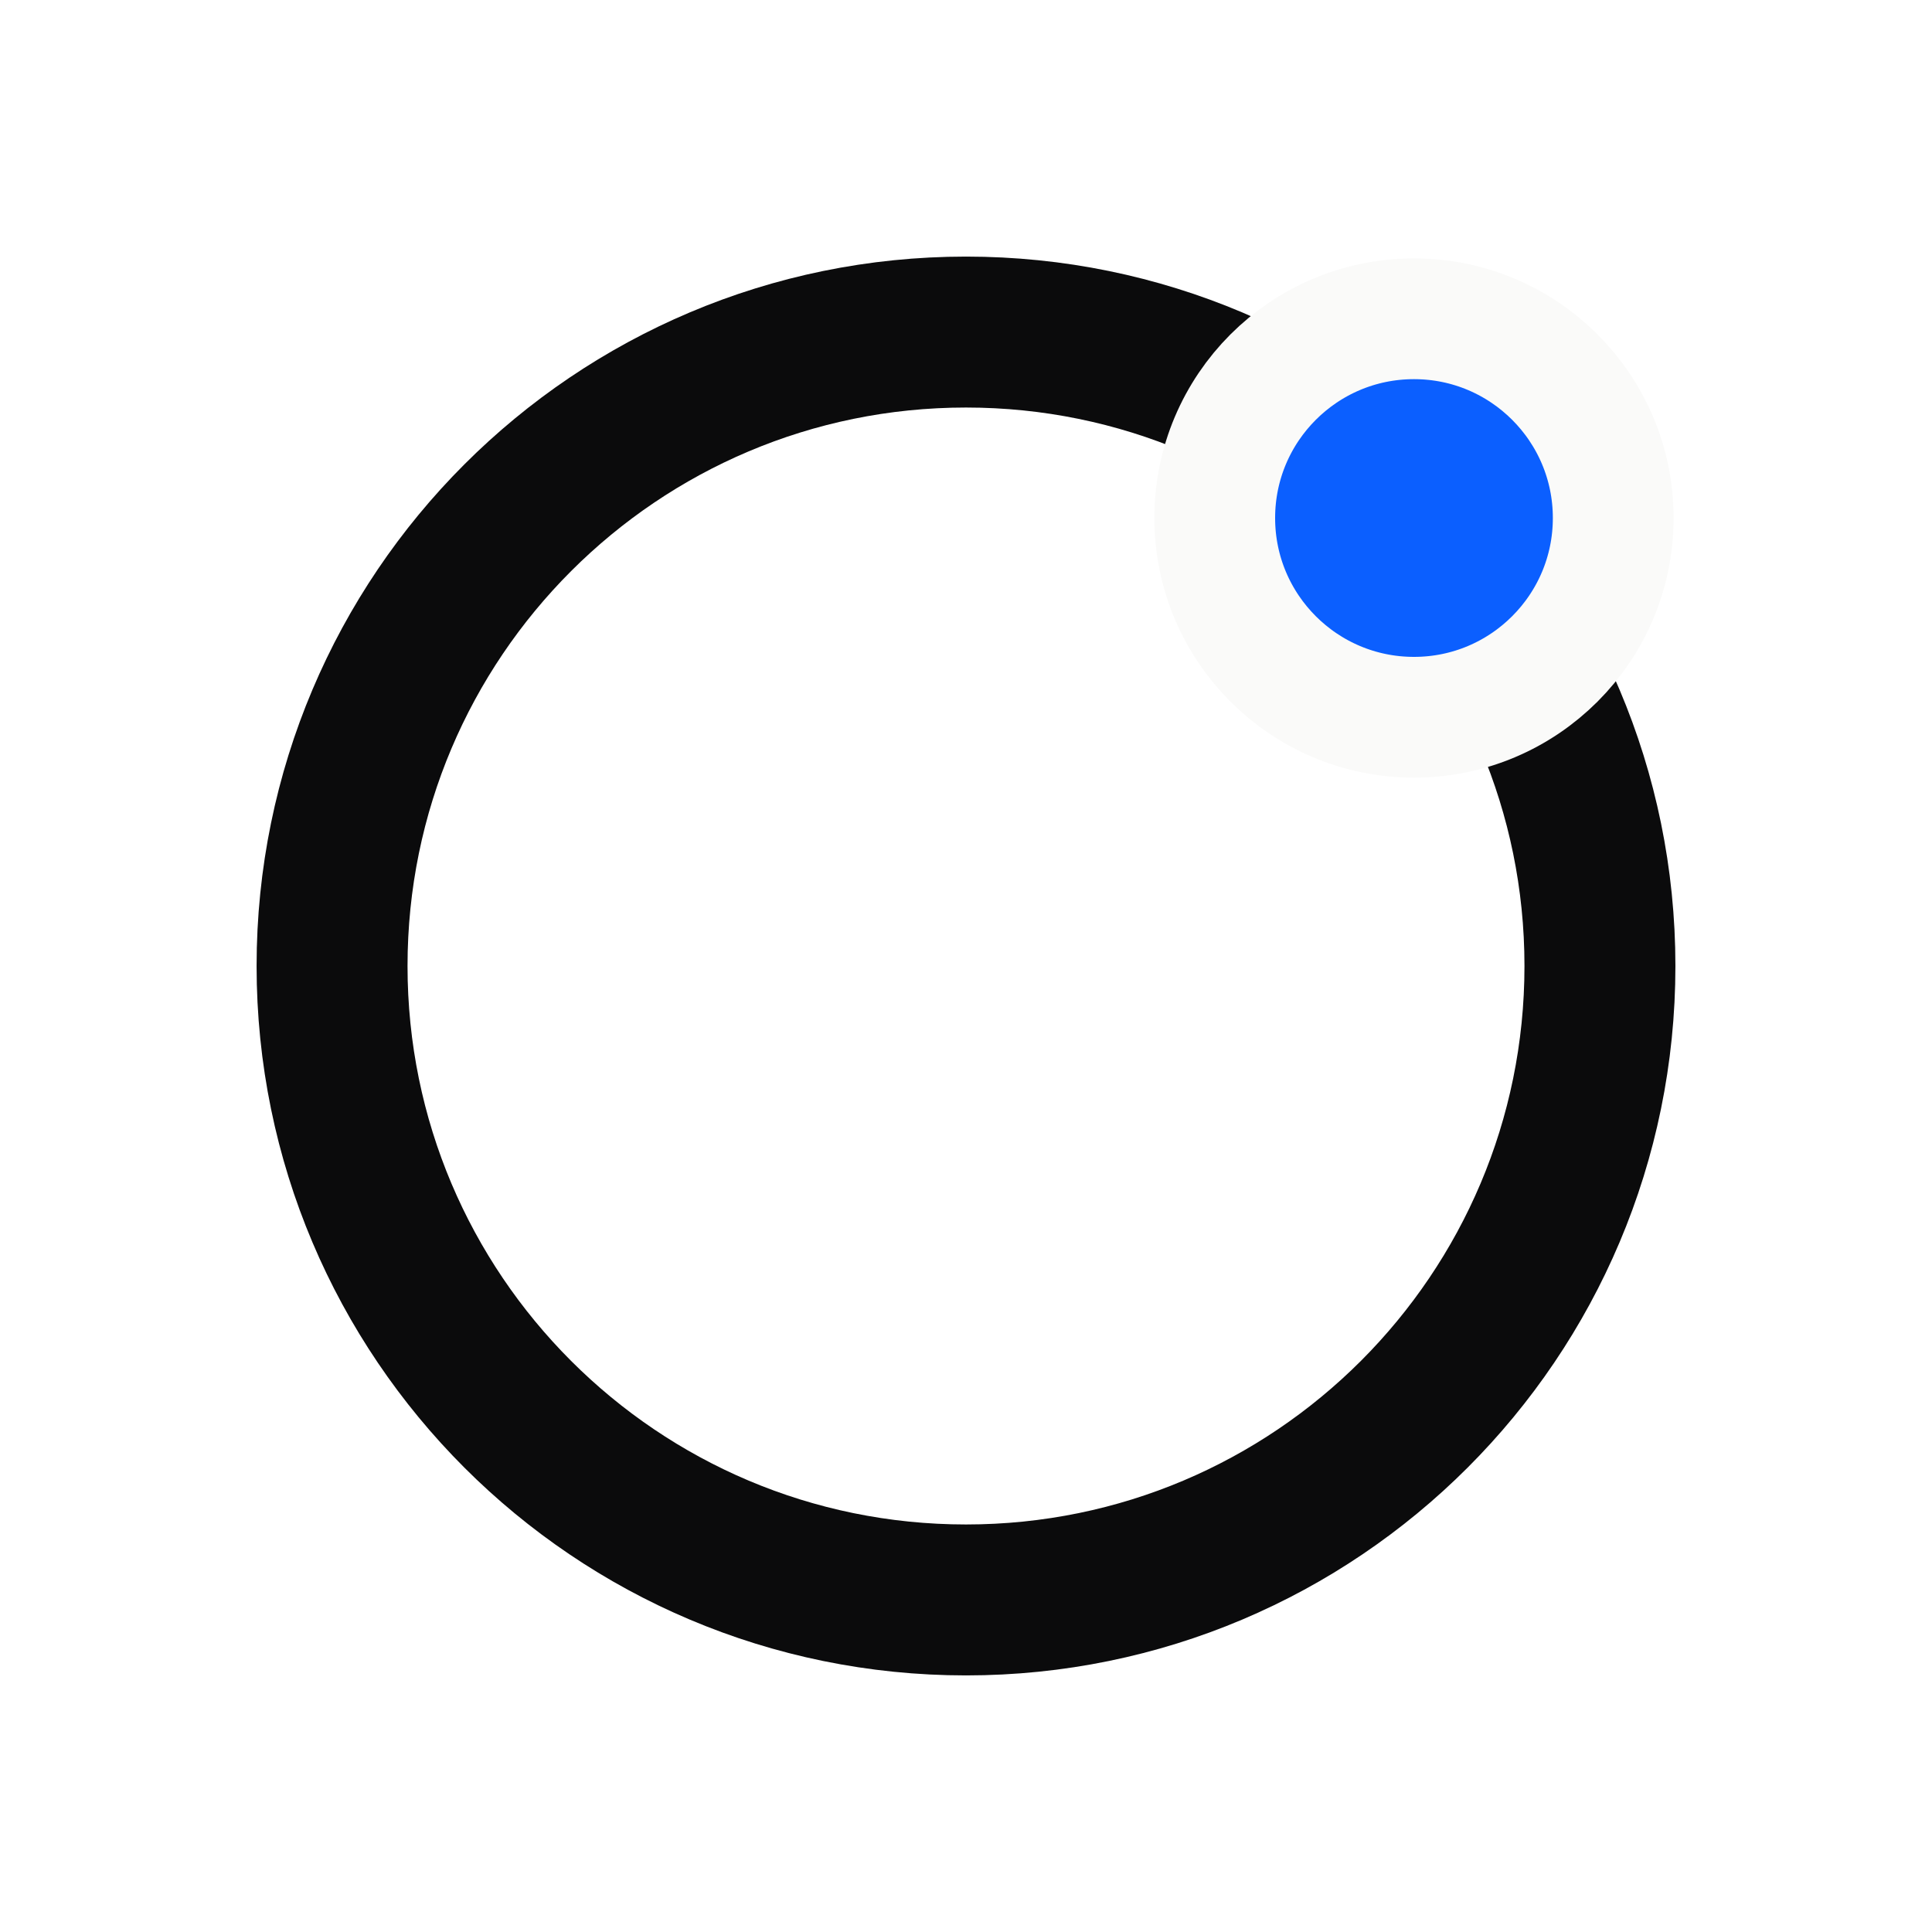
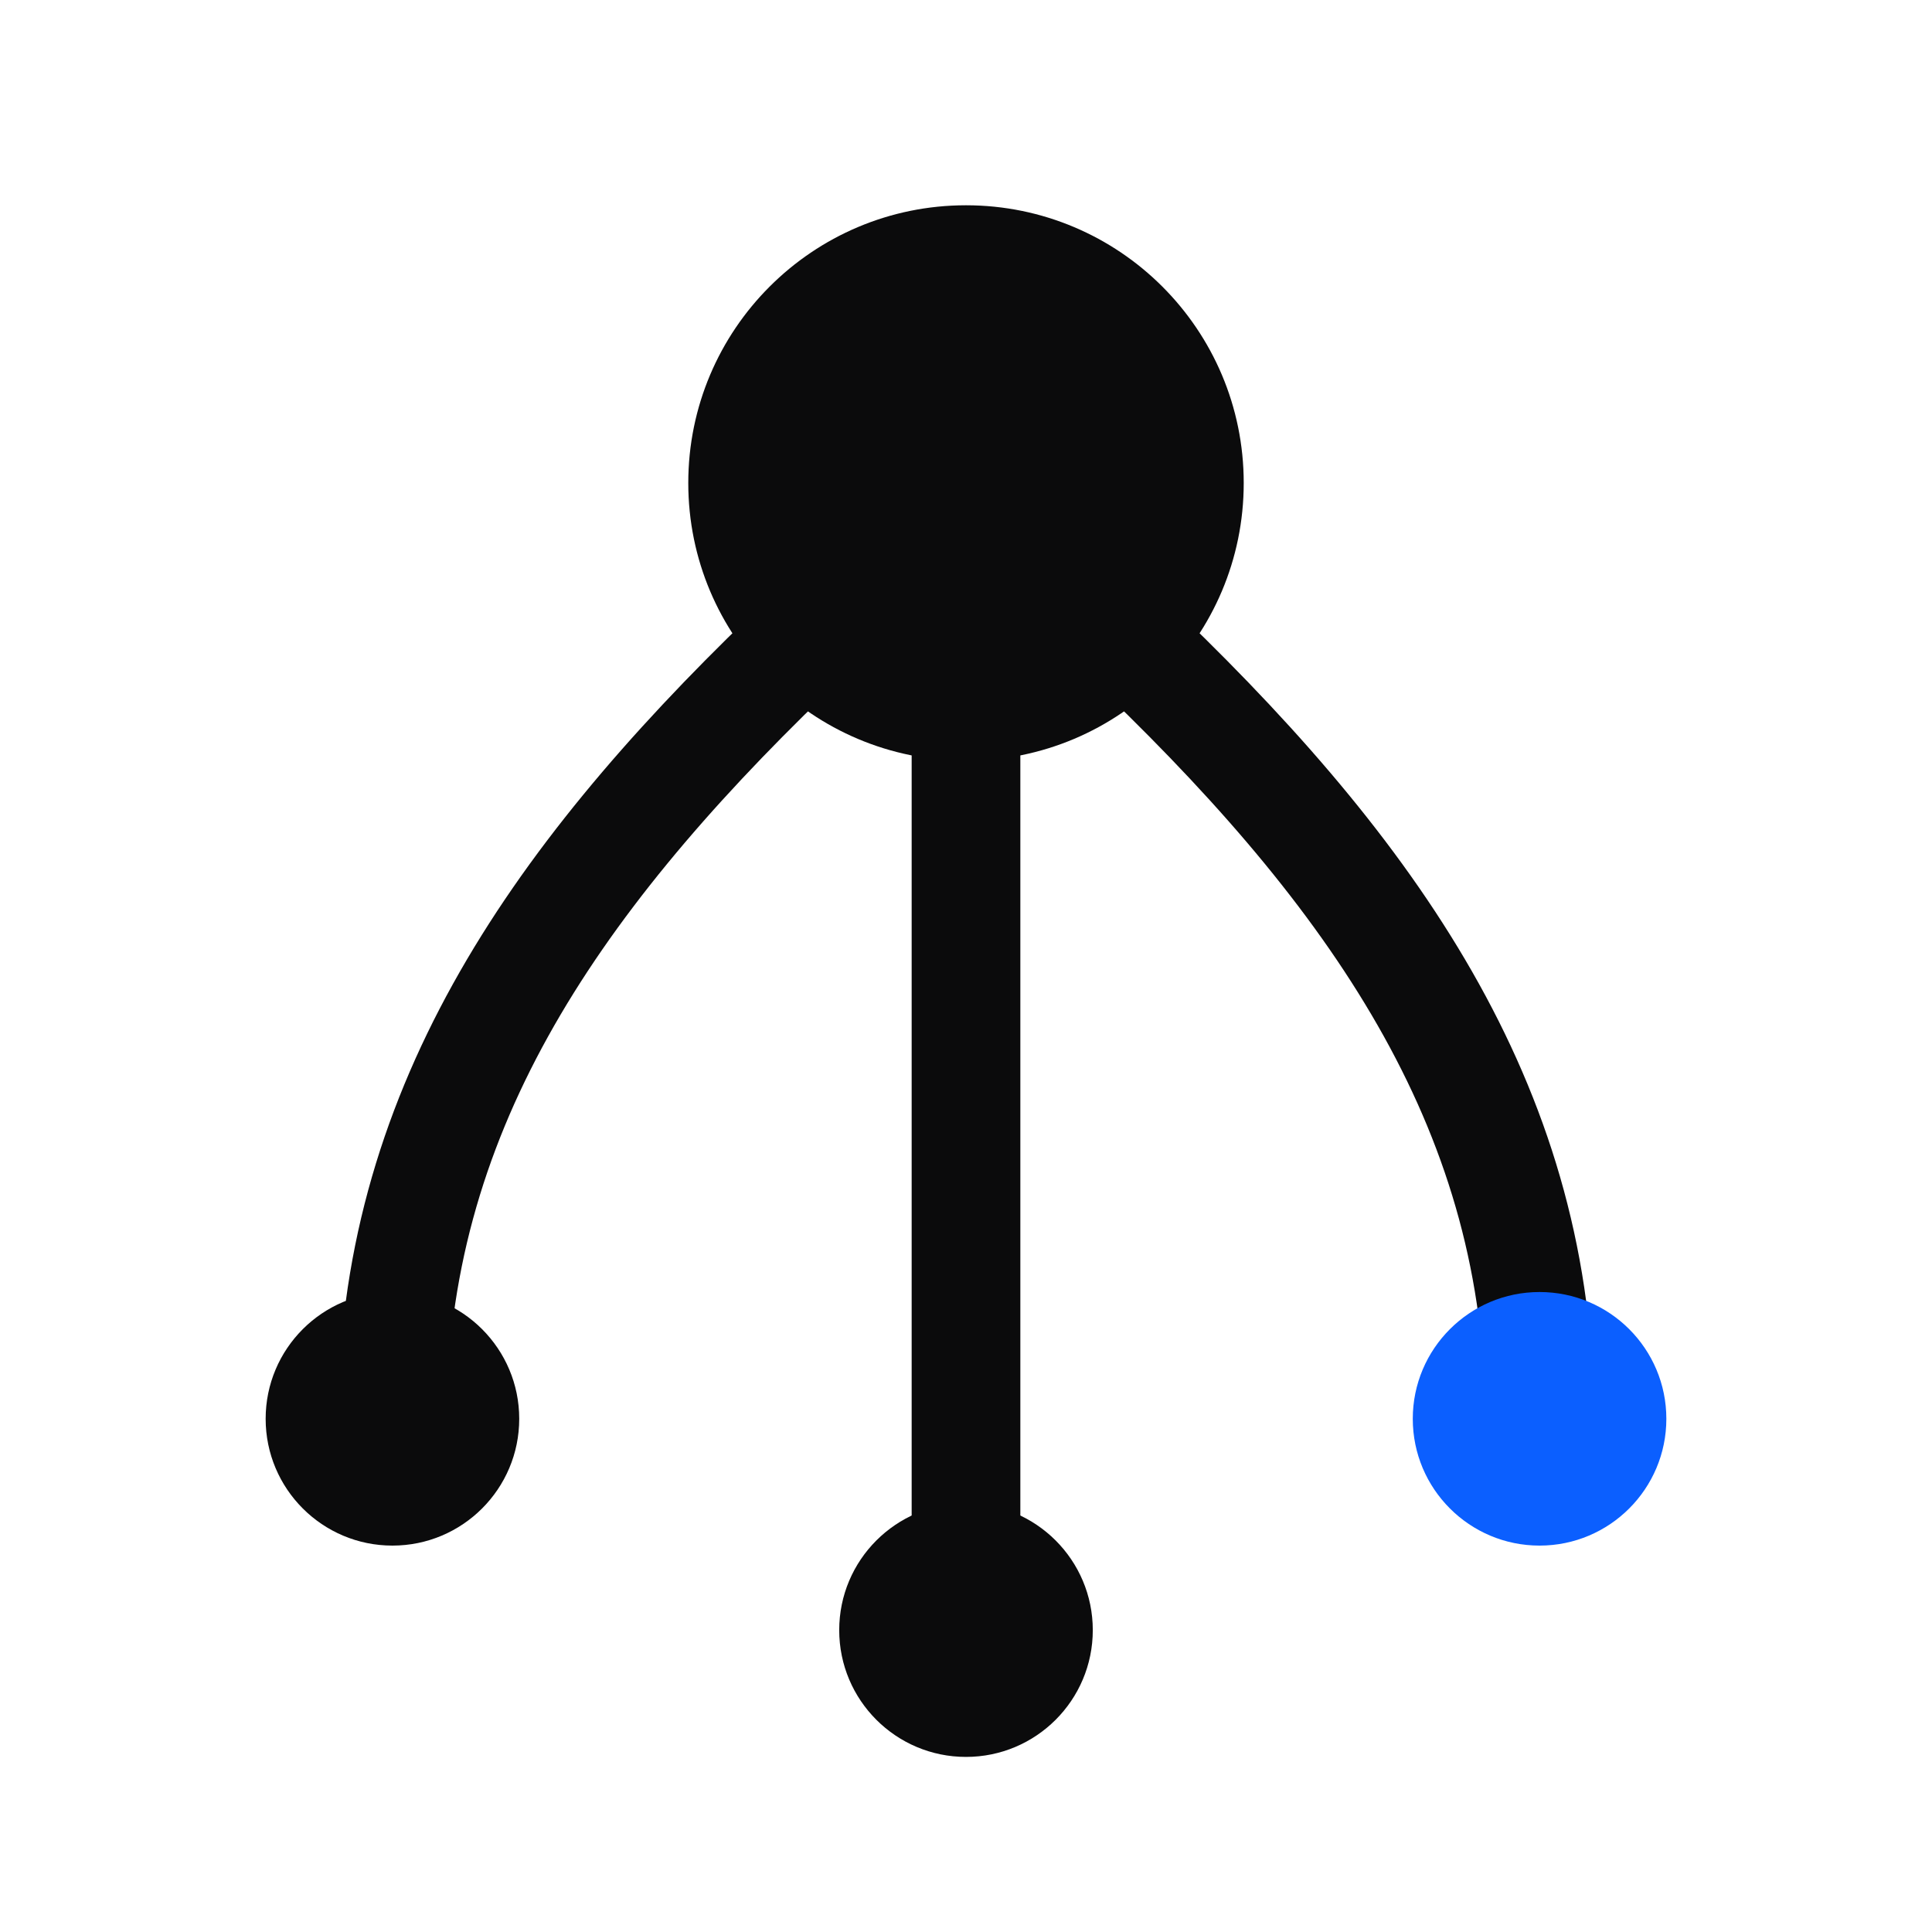
<svg xmlns="http://www.w3.org/2000/svg" viewBox="0 0 32 32" fill="none">
-   <circle cx="16" cy="16" r="10.5" stroke="#0B0B0C" stroke-width="2.5" />
-   <circle cx="23.42" cy="8.58" r="3.3" fill="#0B5FFF" stroke="#FAFAF9" stroke-width="2" />
+   <g stroke="#0B0B0C" stroke-width="1.8" stroke-linecap="round">
+     <path d="M 13.05 10.85 C 9.09 14.67, 6.5 18.5, 6.5 23.5" />
+     <path d="M 16.00 12.10 C 16.00 17.60, 16 22, 16 27" />
+     <path d="M 18.95 10.85 C 22.91 14.67, 25.5 18.5, 25.5 23.5" />
+   </g>
+   <circle cx="16" cy="8" r="4.6" fill="#0B0B0C" />
+   <circle cx="6.5" cy="23.5" r="2.1" fill="#0B0B0C" />
+   <circle cx="16" cy="27" r="2.1" fill="#0B0B0C" />
+   <circle cx="25.5" cy="23.5" r="2.1" fill="#0B5FFF" />
</svg>
